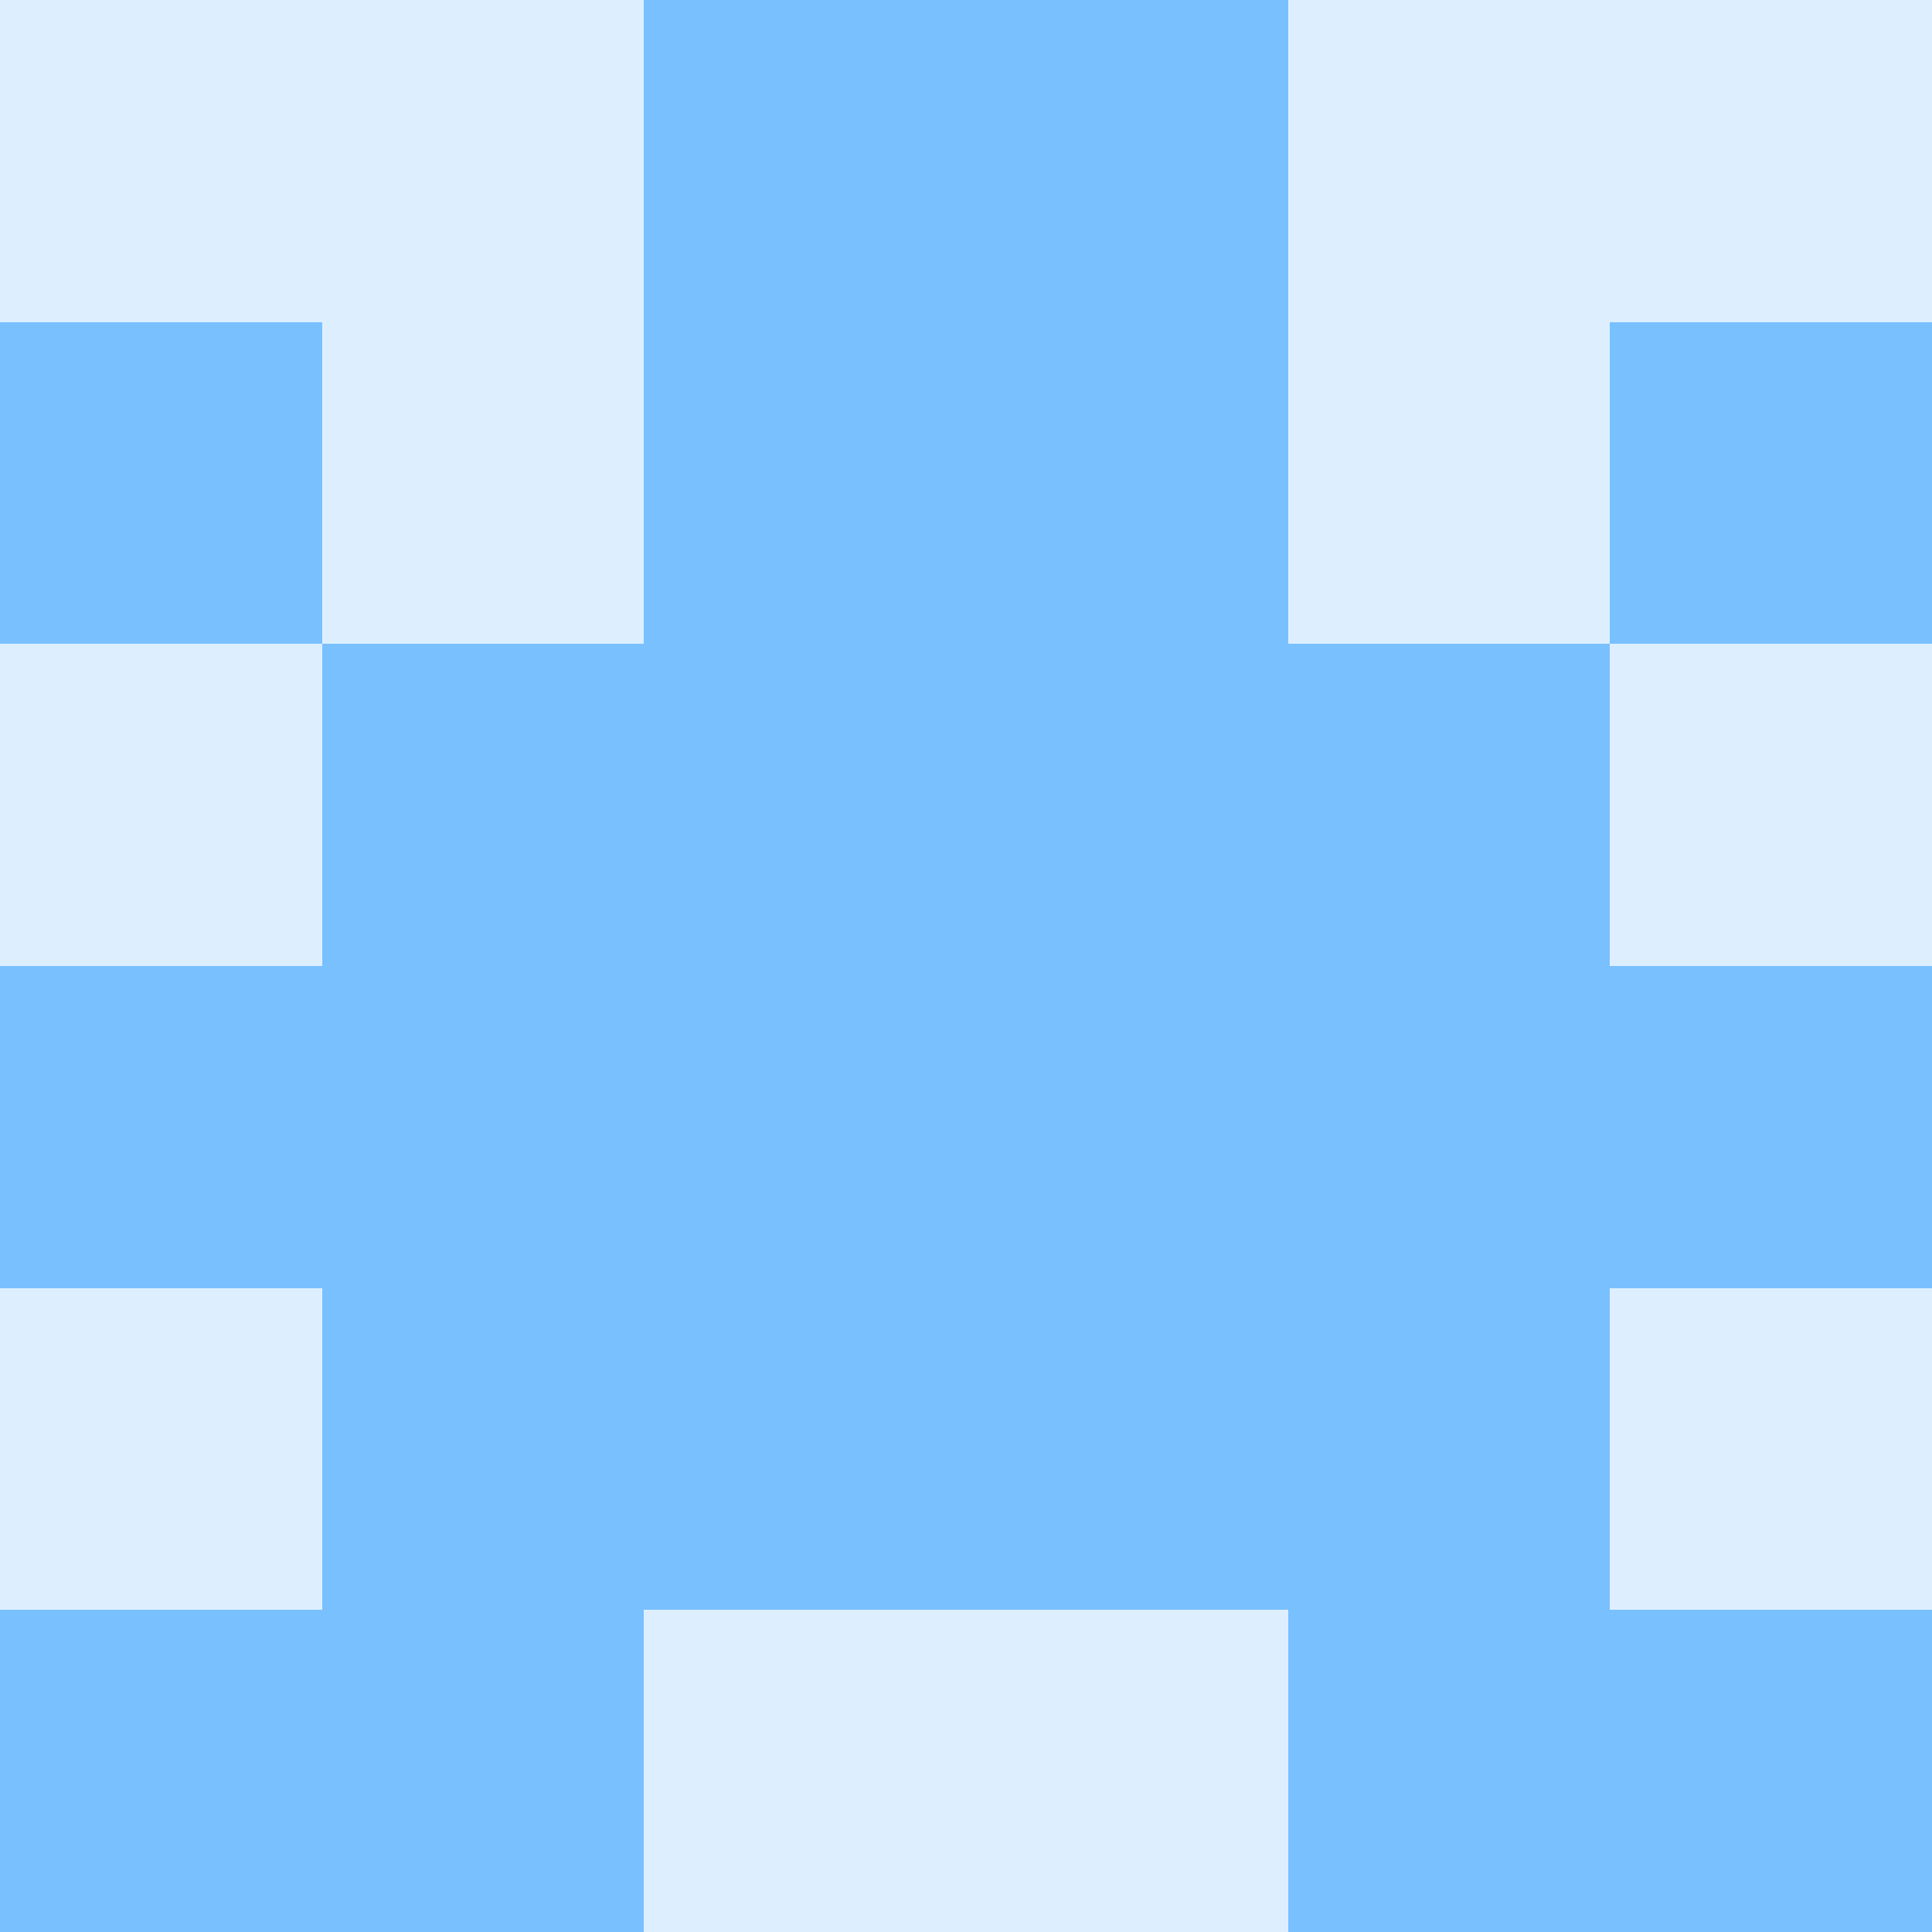
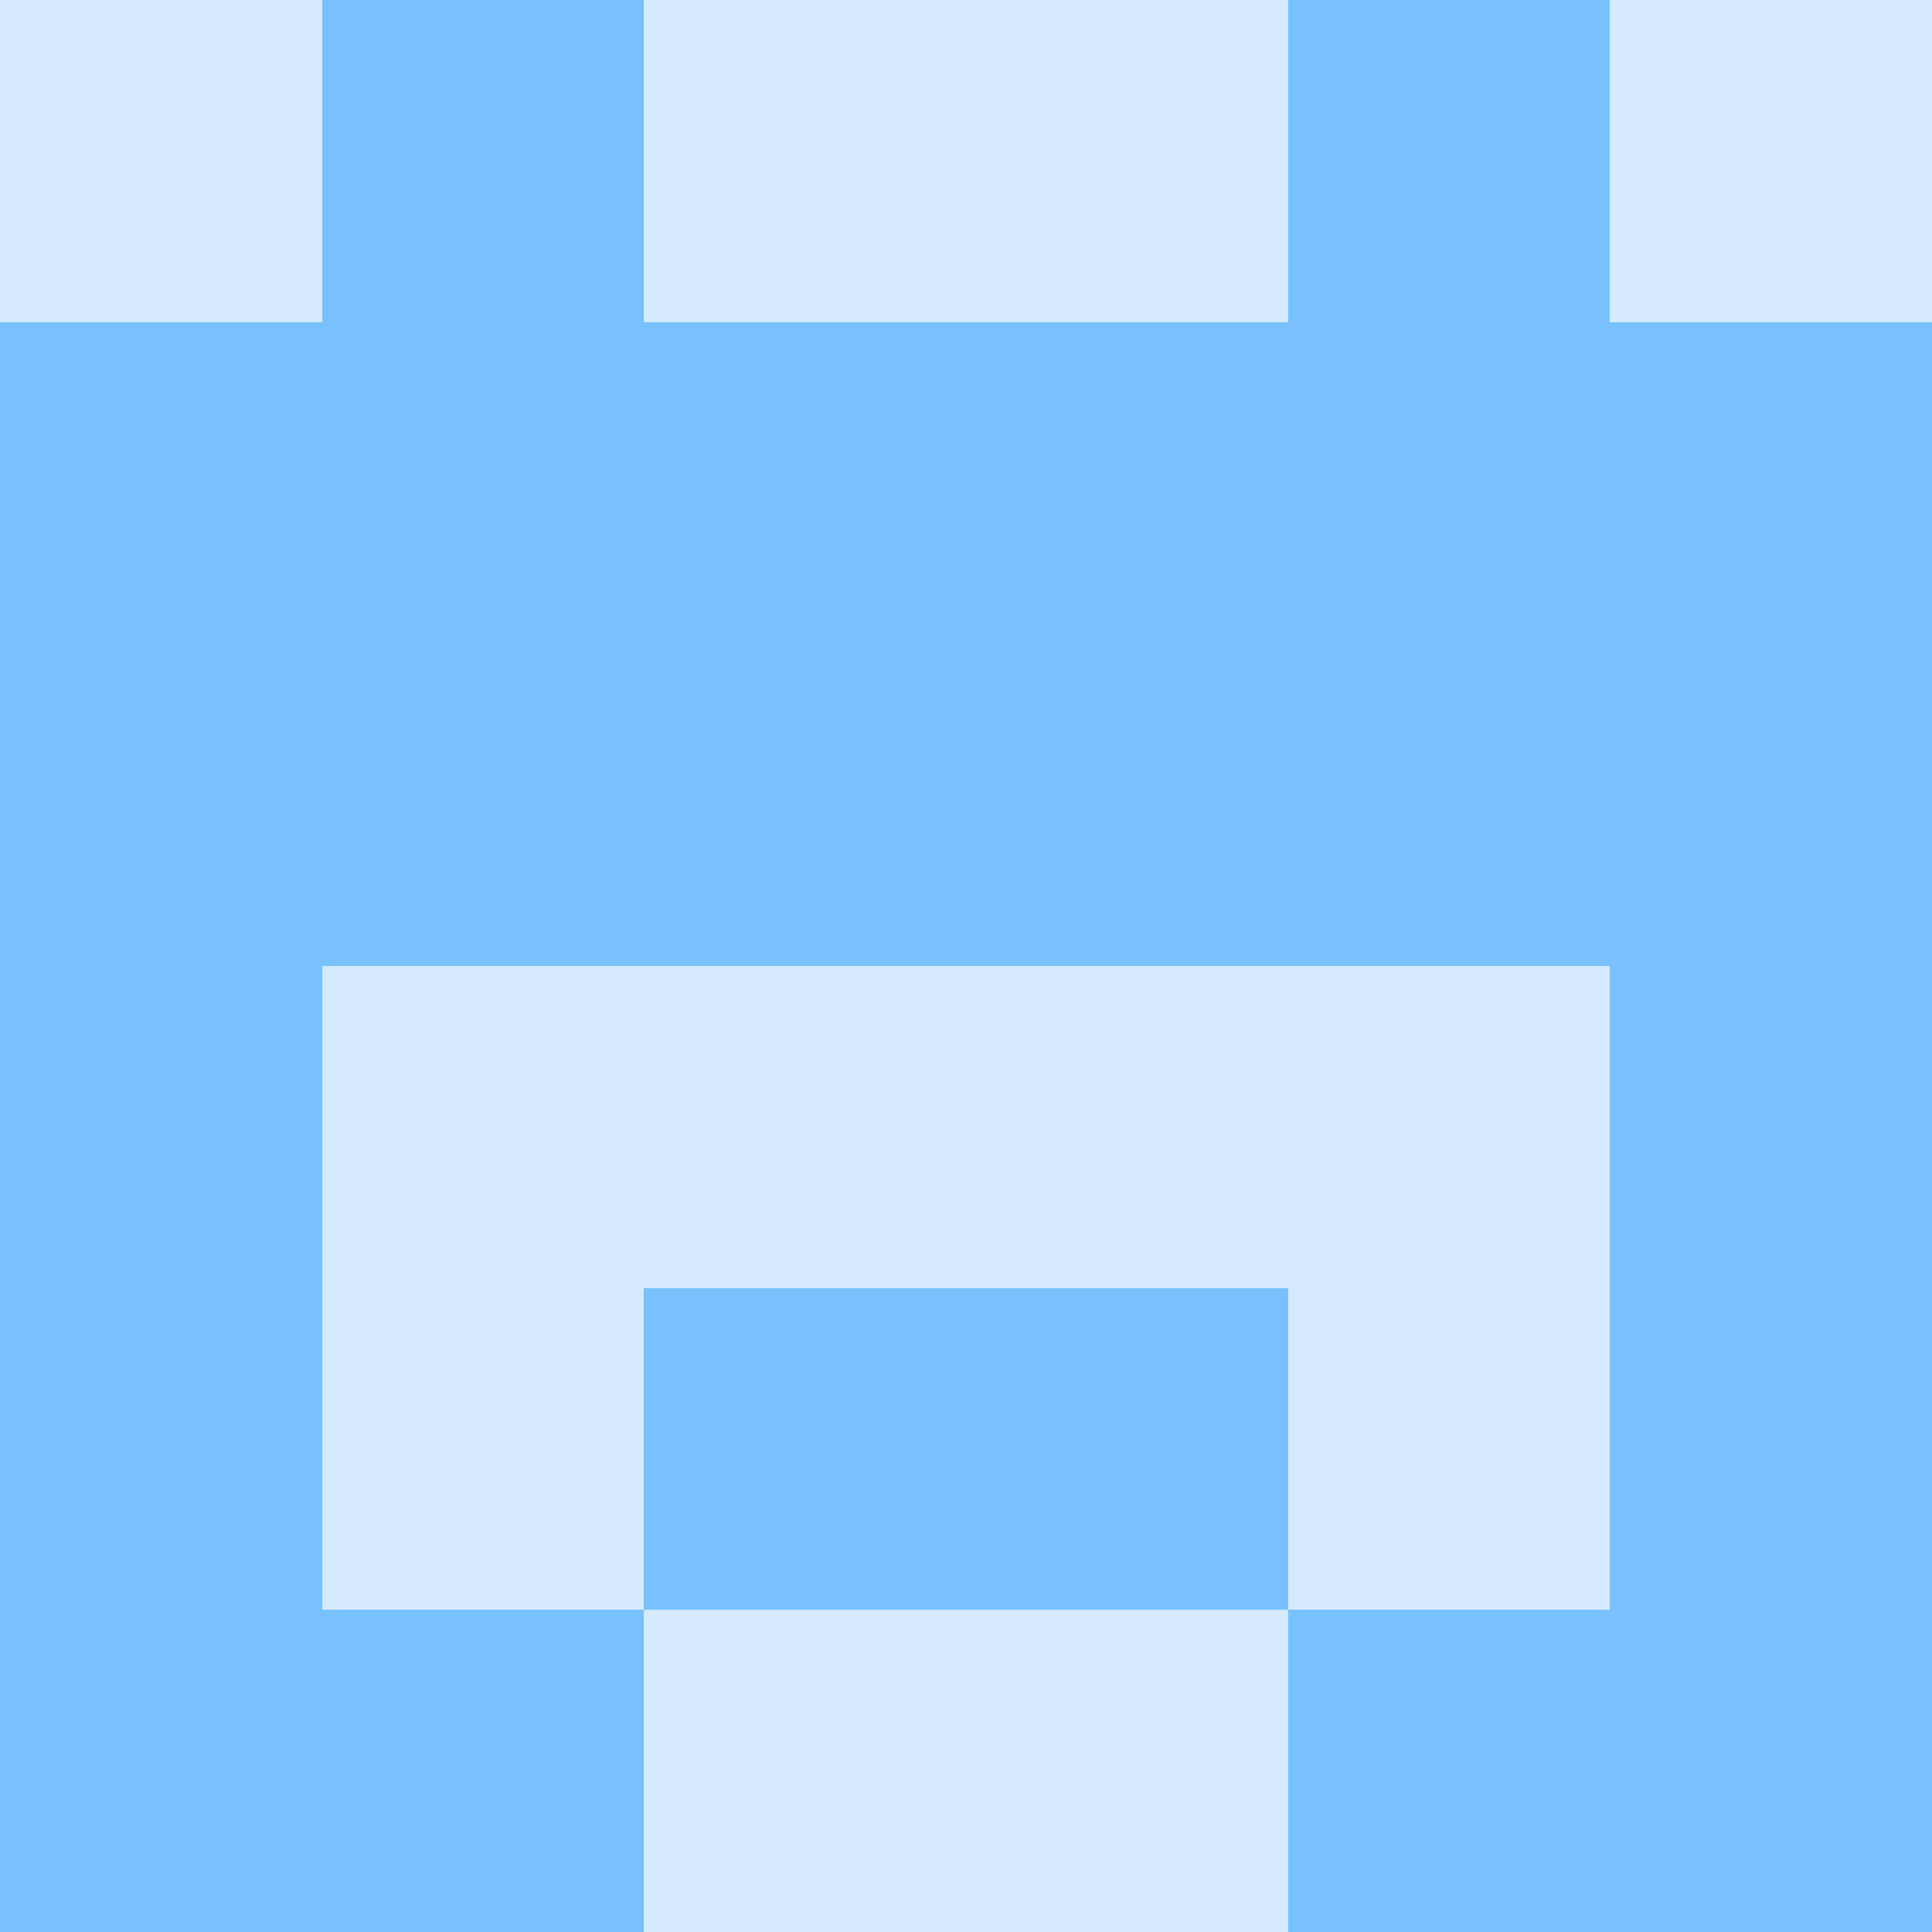
<svg xmlns="http://www.w3.org/2000/svg" viewBox="0 0 48 48" width="192" height="192" shape-rendering="crispEdges">
-   <rect width="48" height="48" fill="#79c0ff" opacity="0.25" />
-   <rect x="16" y="0" width="8" height="8" fill="#79c0ff" />
-   <rect x="24" y="0" width="8" height="8" fill="#79c0ff" />
+   <rect width="48" height="48" fill="#58a6ff" opacity="0.25" />
+   <rect x="8" y="0" width="8" height="8" fill="#79c0ff" />
+   <rect x="32" y="0" width="8" height="8" fill="#79c0ff" />
  <rect x="0" y="8" width="8" height="8" fill="#79c0ff" />
  <rect x="40" y="8" width="8" height="8" fill="#79c0ff" />
+   <rect x="8" y="8" width="8" height="8" fill="#79c0ff" />
+   <rect x="32" y="8" width="8" height="8" fill="#79c0ff" />
  <rect x="16" y="8" width="8" height="8" fill="#79c0ff" />
  <rect x="24" y="8" width="8" height="8" fill="#79c0ff" />
+   <rect x="0" y="16" width="8" height="8" fill="#79c0ff" />
+   <rect x="40" y="16" width="8" height="8" fill="#79c0ff" />
  <rect x="8" y="16" width="8" height="8" fill="#79c0ff" />
  <rect x="32" y="16" width="8" height="8" fill="#79c0ff" />
  <rect x="16" y="16" width="8" height="8" fill="#79c0ff" />
  <rect x="24" y="16" width="8" height="8" fill="#79c0ff" />
  <rect x="0" y="24" width="8" height="8" fill="#79c0ff" />
  <rect x="40" y="24" width="8" height="8" fill="#79c0ff" />
-   <rect x="8" y="24" width="8" height="8" fill="#79c0ff" />
-   <rect x="32" y="24" width="8" height="8" fill="#79c0ff" />
-   <rect x="16" y="24" width="8" height="8" fill="#79c0ff" />
-   <rect x="24" y="24" width="8" height="8" fill="#79c0ff" />
-   <rect x="8" y="32" width="8" height="8" fill="#79c0ff" />
-   <rect x="32" y="32" width="8" height="8" fill="#79c0ff" />
+   <rect x="0" y="32" width="8" height="8" fill="#79c0ff" />
+   <rect x="40" y="32" width="8" height="8" fill="#79c0ff" />
  <rect x="16" y="32" width="8" height="8" fill="#79c0ff" />
  <rect x="24" y="32" width="8" height="8" fill="#79c0ff" />
  <rect x="0" y="40" width="8" height="8" fill="#79c0ff" />
  <rect x="40" y="40" width="8" height="8" fill="#79c0ff" />
  <rect x="8" y="40" width="8" height="8" fill="#79c0ff" />
  <rect x="32" y="40" width="8" height="8" fill="#79c0ff" />
</svg>
